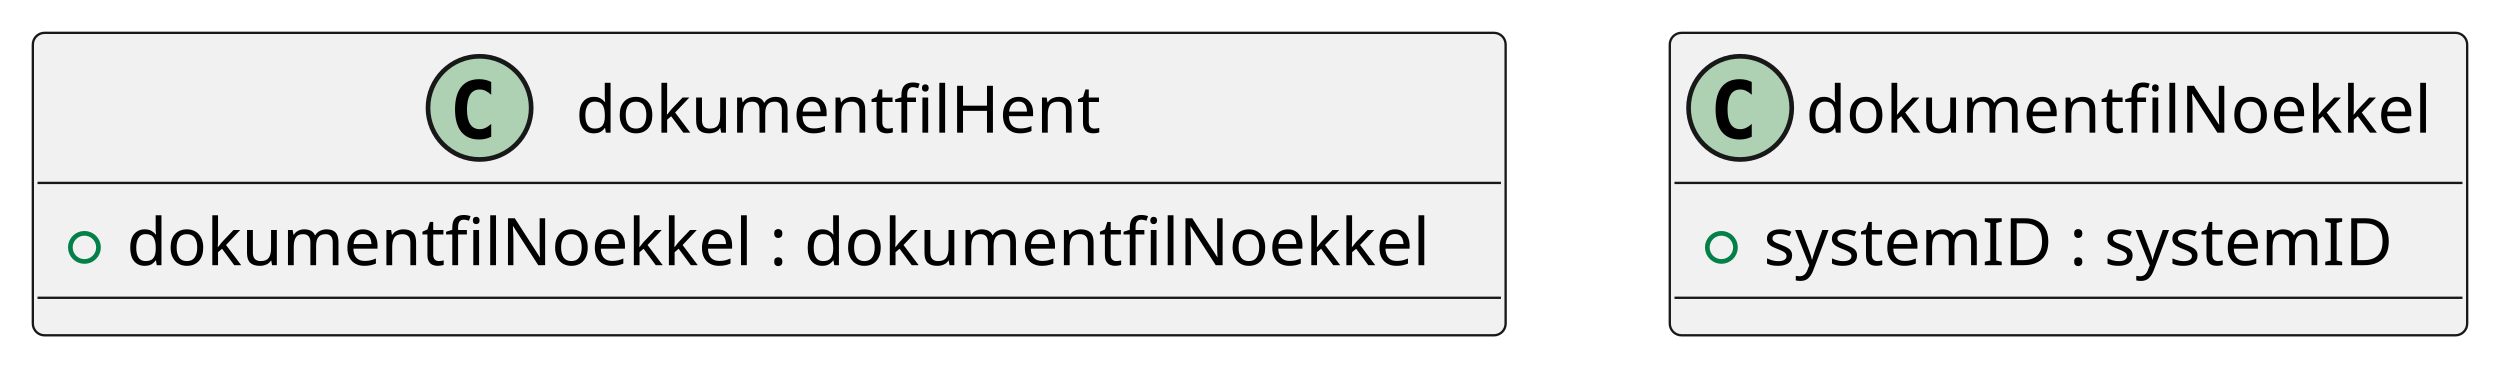
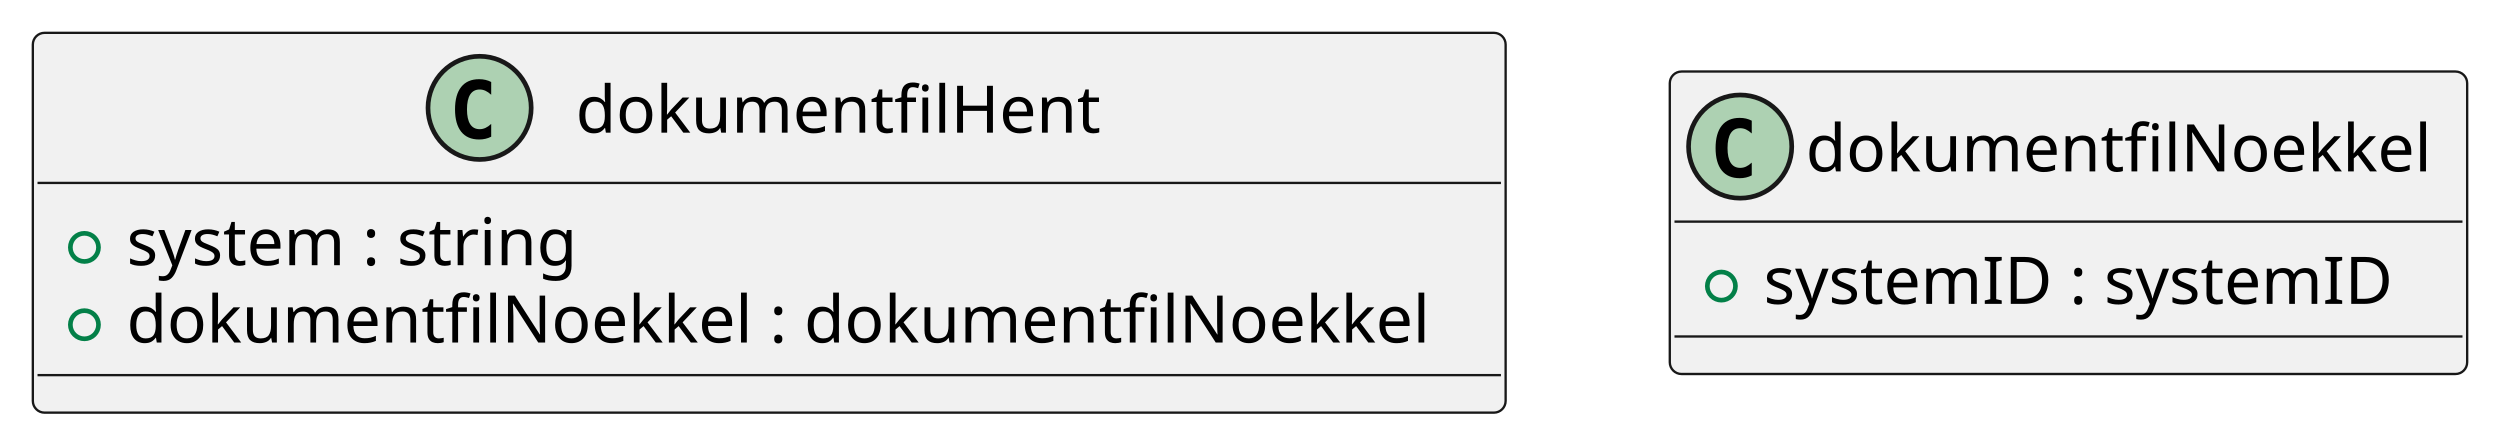
- <svg xmlns="http://www.w3.org/2000/svg" contentStyleType="text/css" height="78px" preserveAspectRatio="none" style="width:533px;height:78px;background:#FFFFFF;" version="1.1" viewBox="0 0 533 78" width="533px" zoomAndPan="magnify">
+ <svg xmlns="http://www.w3.org/2000/svg" contentStyleType="text/css" height="94px" preserveAspectRatio="none" style="width:533px;height:94px;background:#FFFFFF;" version="1.1" viewBox="0 0 533 94" width="533px" zoomAndPan="magnify">
  <defs />
  <g>
    <g id="elem_dokumentfilHent">
-       <rect codeLine="2" fill="#F1F1F1" height="64.488" id="dokumentfilHent" rx="2.5" ry="2.5" style="stroke:#181818;stroke-width:0.5;" width="314" x="7" y="7" />
+       <rect codeLine="2" fill="#F1F1F1" height="80.977" id="dokumentfilHent" rx="2.5" ry="2.5" style="stroke:#181818;stroke-width:0.5;" width="314" x="7" y="7" />
      <ellipse cx="102.25" cy="23" fill="#ADD1B2" rx="11" ry="11" style="stroke:#181818;stroke-width:1.0;" />
      <path d="M104.723,29.143 Q104.142,29.442 103.503,29.591 Q102.864,29.741 102.158,29.741 Q99.651,29.741 98.332,28.089 Q97.012,26.437 97.012,23.316 Q97.012,20.186 98.332,18.535 Q99.651,16.883 102.158,16.883 Q102.864,16.883 103.511,17.032 Q104.159,17.182 104.723,17.48 L104.723,20.203 Q104.092,19.622 103.499,19.352 Q102.905,19.082 102.274,19.082 Q100.93,19.082 100.245,20.149 Q99.56,21.216 99.56,23.316 Q99.56,25.408 100.245,26.474 Q100.93,27.541 102.274,27.541 Q102.905,27.541 103.499,27.271 Q104.092,27.002 104.723,26.42 Z " fill="#000000" />
      <text fill="#000000" font-family="sans-serif" font-size="14" lengthAdjust="spacing" textLength="115" x="122.75" y="28.291">dokumentfilHent</text>
      <line style="stroke:#181818;stroke-width:0.5;" x1="8" x2="320" y1="39" y2="39" />
      <ellipse cx="18" cy="52.744" fill="none" rx="3" ry="3" style="stroke:#038048;stroke-width:1.0;" />
-       <text fill="#000000" font-family="sans-serif" font-size="14" lengthAdjust="spacing" textLength="288" x="27" y="56.535">dokumentfilNoekkel : dokumentfilNoekkel</text>
-       <line style="stroke:#181818;stroke-width:0.5;" x1="8" x2="320" y1="63.488" y2="63.488" />
+       <text fill="#000000" font-family="sans-serif" font-size="14" lengthAdjust="spacing" textLength="99" x="27" y="56.535">system : string</text>
+       <ellipse cx="18" cy="69.232" fill="none" rx="3" ry="3" style="stroke:#038048;stroke-width:1.0;" />
+       <text fill="#000000" font-family="sans-serif" font-size="14" lengthAdjust="spacing" textLength="288" x="27" y="73.023">dokumentfilNoekkel : dokumentfilNoekkel</text>
+       <line style="stroke:#181818;stroke-width:0.5;" x1="8" x2="320" y1="79.977" y2="79.977" />
    </g>
    <g id="elem_dokumentfilNoekkel">
-       <rect codeLine="5" fill="#F1F1F1" height="64.488" id="dokumentfilNoekkel" rx="2.5" ry="2.5" style="stroke:#181818;stroke-width:0.5;" width="170" x="356" y="7" />
-       <ellipse cx="371" cy="23" fill="#ADD1B2" rx="11" ry="11" style="stroke:#181818;stroke-width:1.0;" />
-       <path d="M373.473,29.143 Q372.892,29.442 372.253,29.591 Q371.614,29.741 370.908,29.741 Q368.401,29.741 367.082,28.089 Q365.762,26.437 365.762,23.316 Q365.762,20.186 367.082,18.535 Q368.401,16.883 370.908,16.883 Q371.614,16.883 372.261,17.032 Q372.909,17.182 373.473,17.48 L373.473,20.203 Q372.842,19.622 372.249,19.352 Q371.655,19.082 371.024,19.082 Q369.68,19.082 368.995,20.149 Q368.31,21.216 368.31,23.316 Q368.31,25.408 368.995,26.474 Q369.68,27.541 371.024,27.541 Q371.655,27.541 372.249,27.271 Q372.842,27.002 373.473,26.42 Z " fill="#000000" />
-       <text fill="#000000" font-family="sans-serif" font-size="14" lengthAdjust="spacing" textLength="138" x="385" y="28.291">dokumentfilNoekkel</text>
-       <line style="stroke:#181818;stroke-width:0.5;" x1="357" x2="525" y1="39" y2="39" />
-       <ellipse cx="367" cy="52.744" fill="none" rx="3" ry="3" style="stroke:#038048;stroke-width:1.0;" />
-       <text fill="#000000" font-family="sans-serif" font-size="14" lengthAdjust="spacing" textLength="134" x="376" y="56.535">systemID : systemID</text>
-       <line style="stroke:#181818;stroke-width:0.5;" x1="357" x2="525" y1="63.488" y2="63.488" />
+       <rect codeLine="6" fill="#F1F1F1" height="64.488" id="dokumentfilNoekkel" rx="2.5" ry="2.5" style="stroke:#181818;stroke-width:0.5;" width="170" x="356" y="15.25" />
+       <ellipse cx="371" cy="31.25" fill="#ADD1B2" rx="11" ry="11" style="stroke:#181818;stroke-width:1.0;" />
+       <path d="M373.473,37.393 Q372.892,37.692 372.253,37.841 Q371.614,37.991 370.908,37.991 Q368.401,37.991 367.082,36.339 Q365.762,34.687 365.762,31.566 Q365.762,28.436 367.082,26.785 Q368.401,25.133 370.908,25.133 Q371.614,25.133 372.261,25.282 Q372.909,25.432 373.473,25.73 L373.473,28.453 Q372.842,27.872 372.249,27.602 Q371.655,27.332 371.024,27.332 Q369.68,27.332 368.995,28.399 Q368.31,29.466 368.31,31.566 Q368.31,33.658 368.995,34.724 Q369.68,35.791 371.024,35.791 Q371.655,35.791 372.249,35.521 Q372.842,35.252 373.473,34.67 Z " fill="#000000" />
+       <text fill="#000000" font-family="sans-serif" font-size="14" lengthAdjust="spacing" textLength="138" x="385" y="36.541">dokumentfilNoekkel</text>
+       <line style="stroke:#181818;stroke-width:0.5;" x1="357" x2="525" y1="47.25" y2="47.25" />
+       <ellipse cx="367" cy="60.994" fill="none" rx="3" ry="3" style="stroke:#038048;stroke-width:1.0;" />
+       <text fill="#000000" font-family="sans-serif" font-size="14" lengthAdjust="spacing" textLength="134" x="376" y="64.785">systemID : systemID</text>
+       <line style="stroke:#181818;stroke-width:0.5;" x1="357" x2="525" y1="71.738" y2="71.738" />
    </g>
  </g>
</svg>
